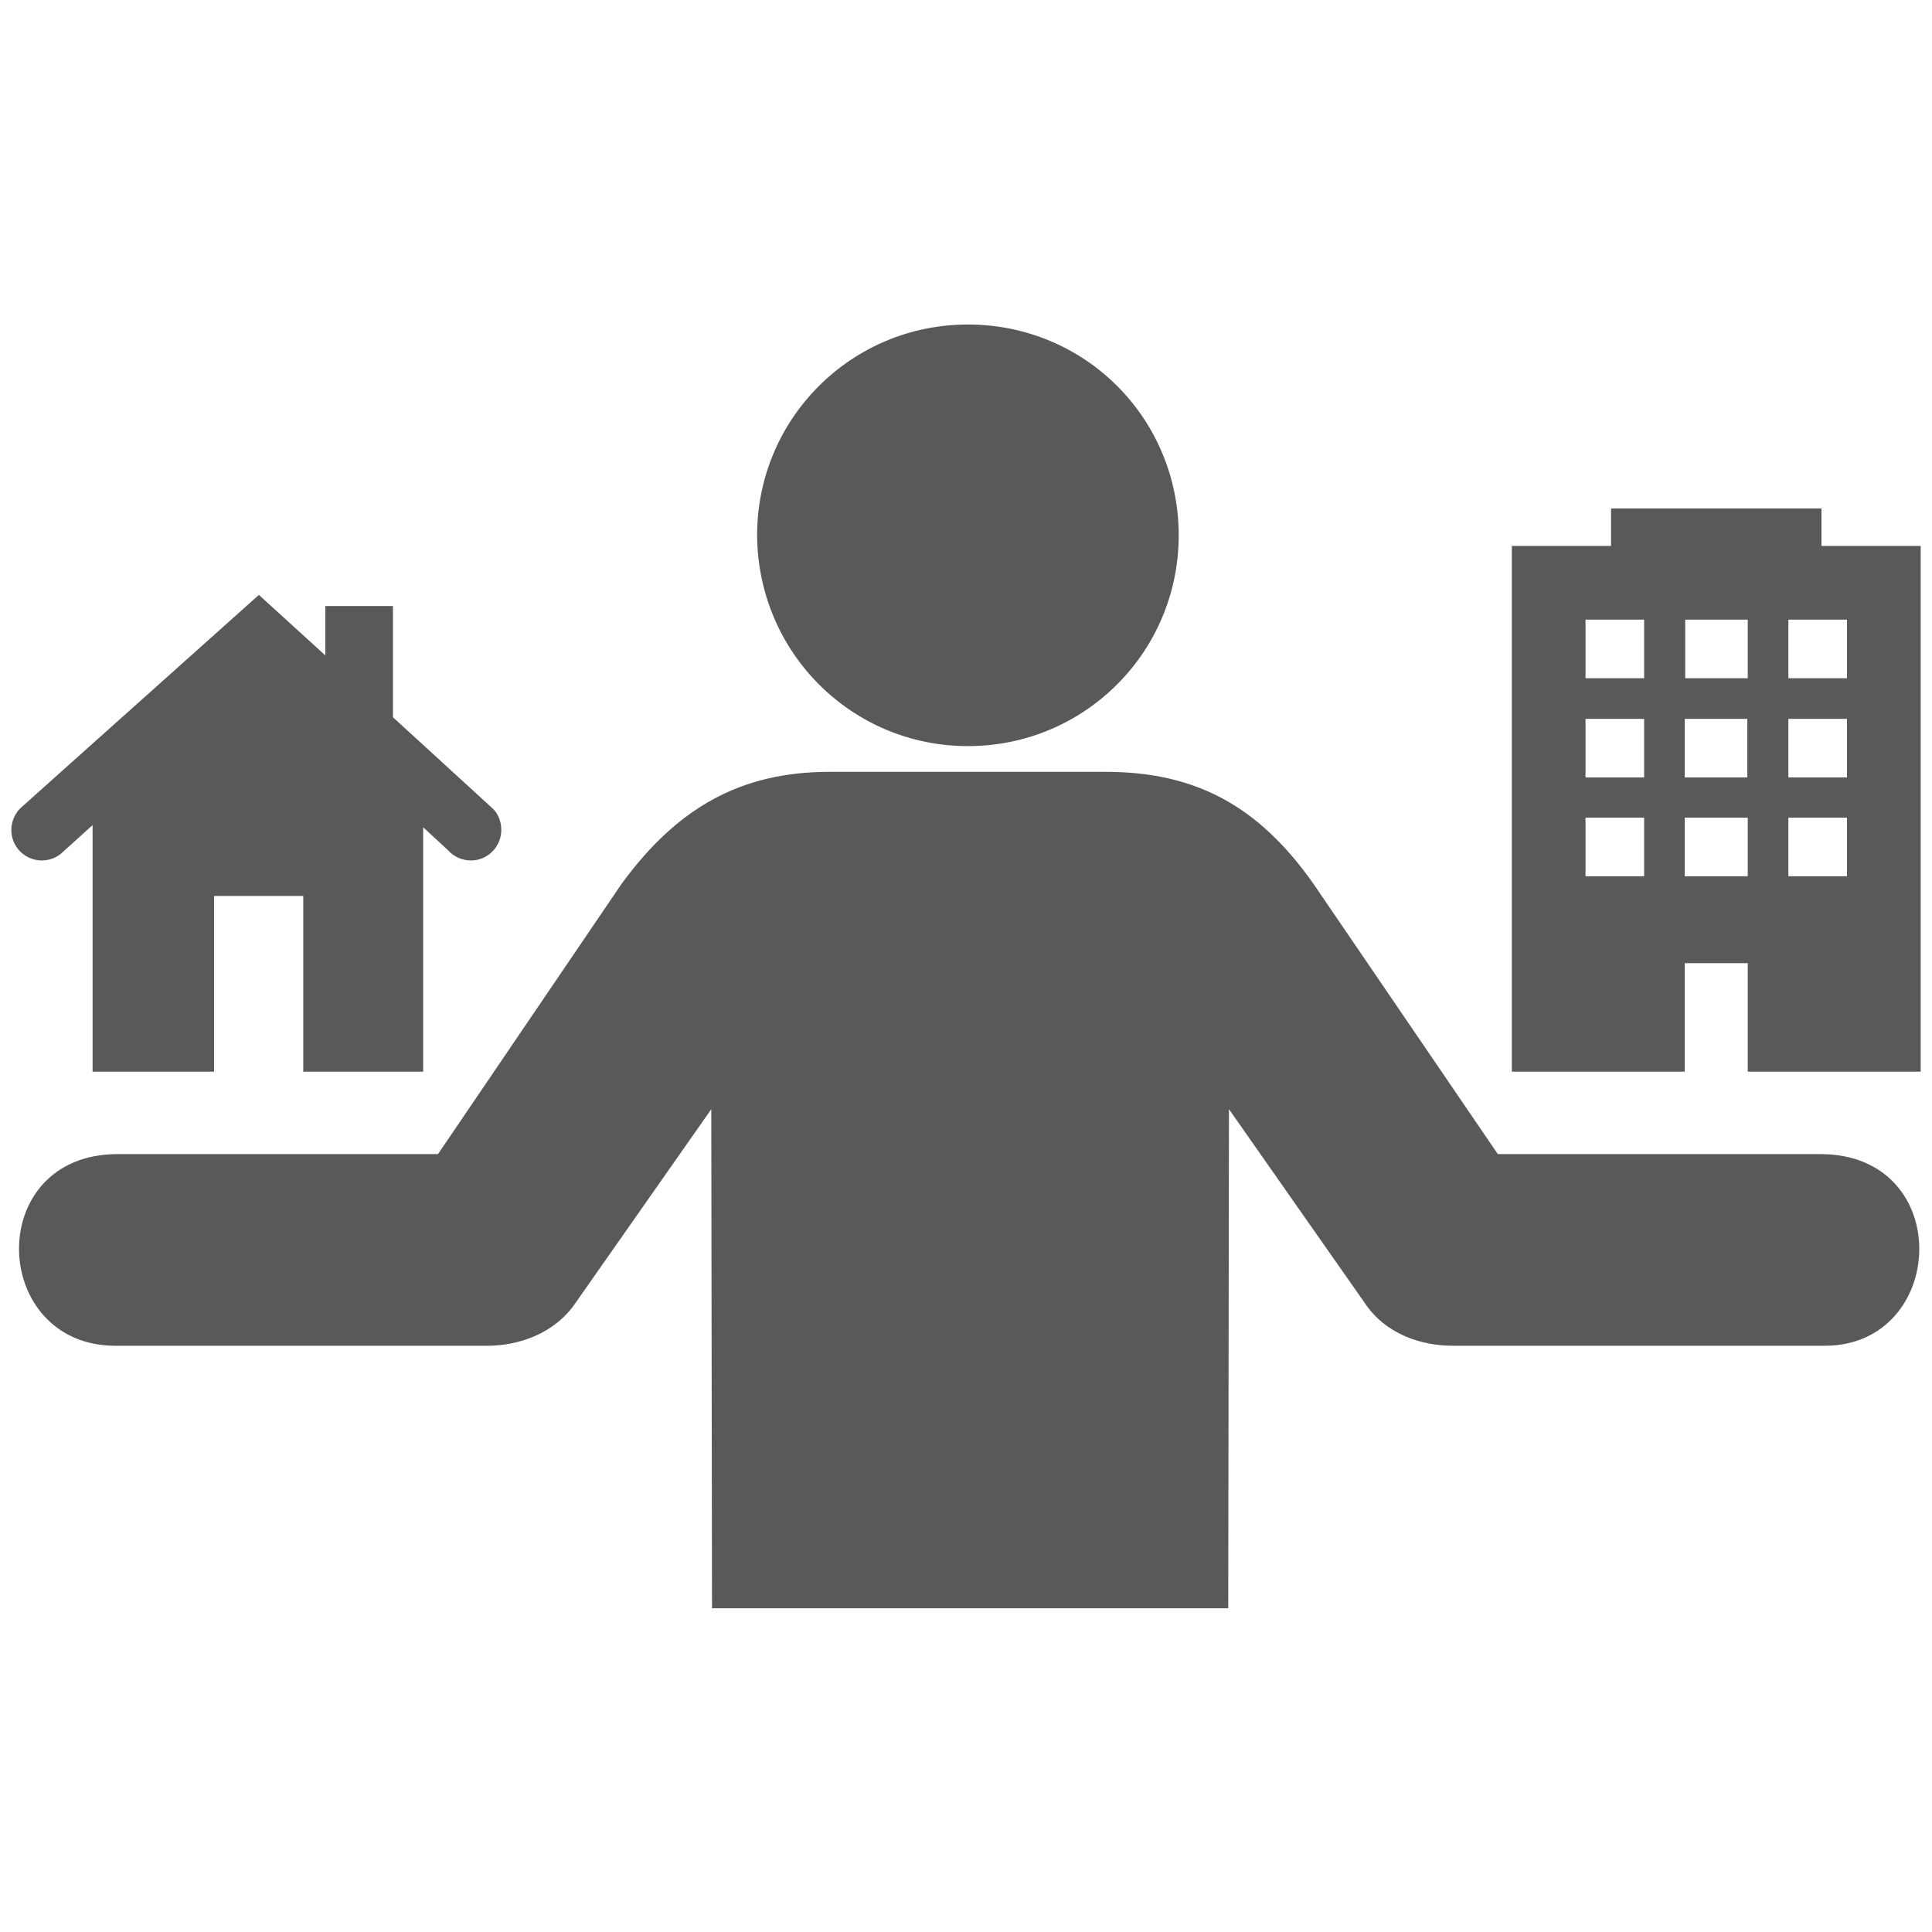
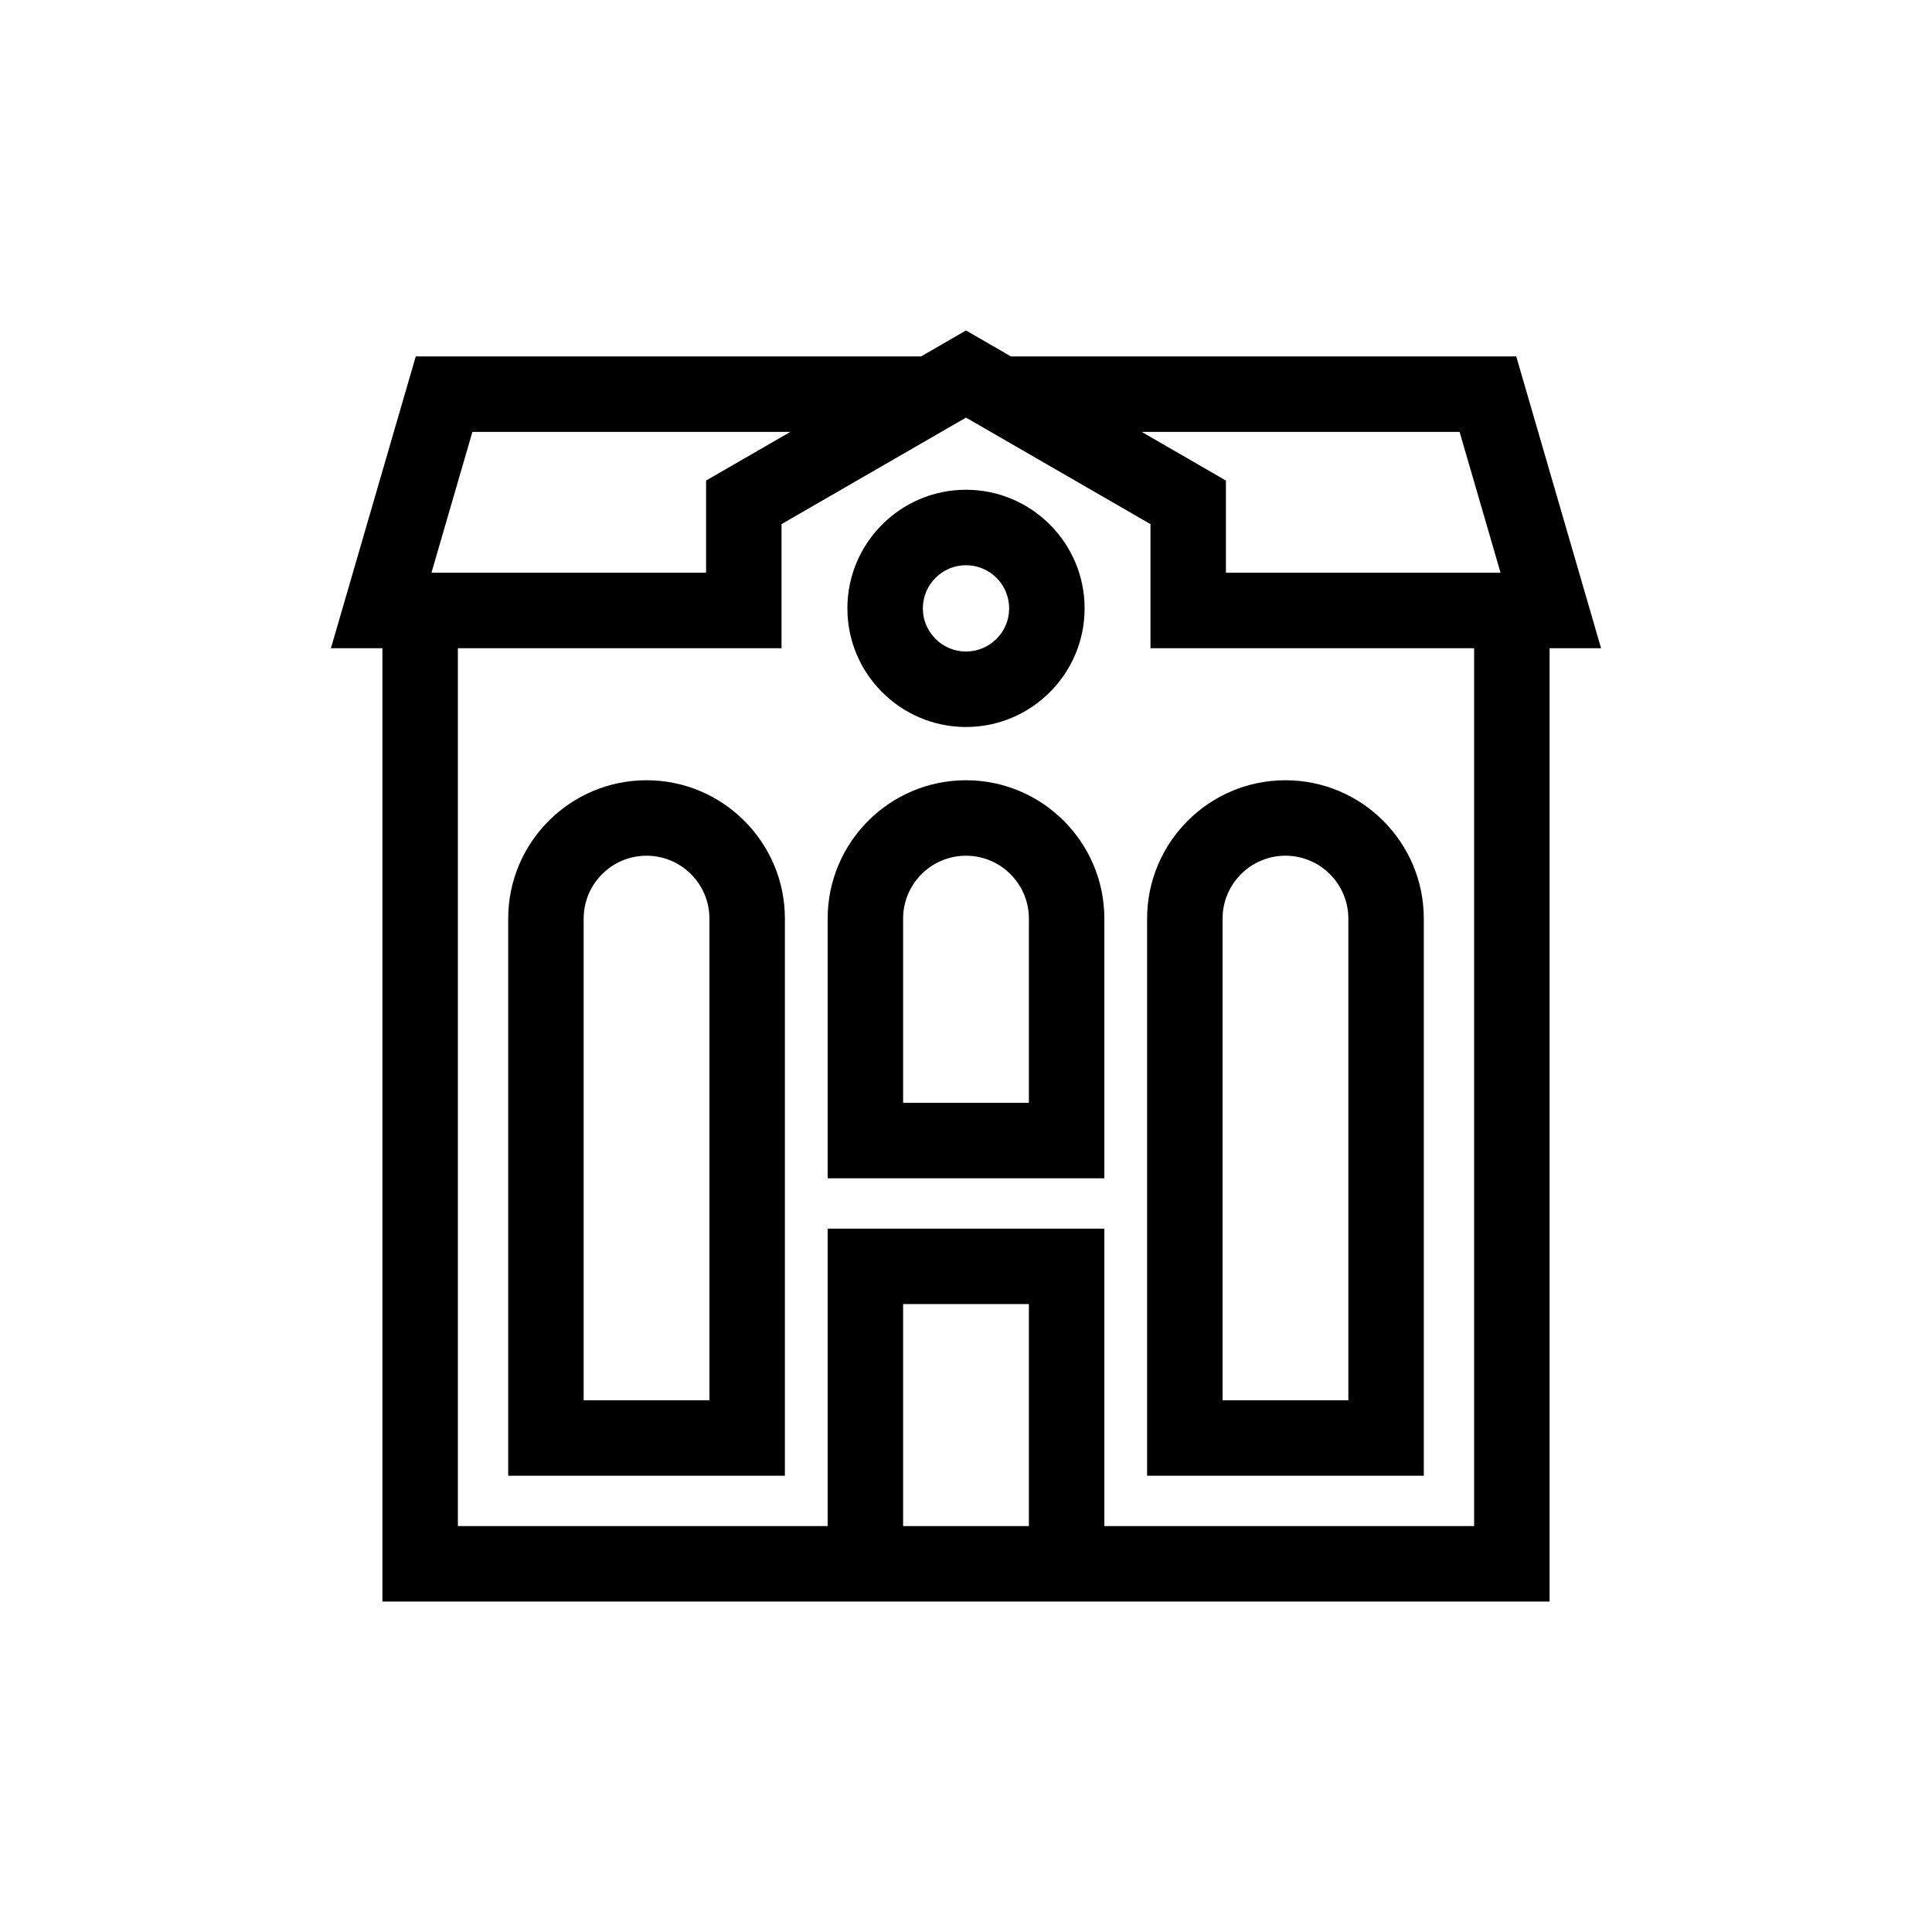
- <svg xmlns="http://www.w3.org/2000/svg" version="1.1" id="Layer_1" width="800px" height="800px" viewBox="0 0 256 173" enable-background="new 0 0 256 173" xml:space="preserve" fill="#595959" stroke="#595959">
+ <svg xmlns="http://www.w3.org/2000/svg" fill="#000000" height="170px" width="170px" version="1.1" id="Layer_1" viewBox="-133.12 -133.12 778.24 778.24" xml:space="preserve" stroke="#000000" stroke-width="0.005">
  <g id="SVGRepo_bgCarrier" stroke-width="0" />
  <g id="SVGRepo_tracerCarrier" stroke-linecap="round" stroke-linejoin="round" />
  <g id="SVGRepo_iconCarrier">
-     <path fill="#595959" d="M128.253,56.864c15.186,0,27.432-12.247,27.432-27.432S143.536,2,128.253,2 c-15.186,0-27.432,12.247-27.432,27.432C100.918,44.716,113.165,56.864,128.253,56.864z M64.571,136.32h-49.28 c-15.969,0-16.851-24.395,0.294-24.395H58.3l24.493-36.054c7.25-9.895,15.48-14.598,27.138-14.598h36.544 c11.659,0,19.888,4.311,27.138,14.598l24.591,36.054h43.01c17.243,0,16.165,24.395,0.588,24.395h-49.28 c-3.919,0-8.622-1.372-11.365-5.584l-18.811-26.844l-0.098,67.209H94.844l-0.098-67.209l-18.811,26.844 C73.192,134.85,68.49,136.32,64.571,136.32z" />
-     <path d="M254,100h-21.913V85.625h-9.35V100h-21.913V31.339h13.148v-4.967h26.88v4.967H254V100z M218.355,66.341h-8.765v8.765h8.765 V66.341z M218.355,53.252h-8.765v8.765h8.765V53.252z M218.355,40.104h-8.765v8.765h8.765V40.104z M232.087,66.341h-9.35v8.765h9.35 V66.341z M232.028,62.017v-8.765h-4.616h-0.058h-4.616v8.765h9.35H232.028z M232.087,40.104h-4.616h-0.058h-4.616v8.765h4.616h0.058 h4.616V40.104z M245.235,66.341h-8.765v8.765h8.765V66.341z M245.235,53.252h-8.765v8.765h0.76h8.006V53.252z M245.235,40.104 h-8.765v8.765h8.765V40.104z" />
-     <path d="M65.924,68.48c0,1.924-1.56,3.537-3.537,3.537c-1.04,0-2.029-0.468-2.653-1.196l-4.161-3.849V100H40.683V76.721h-12.82V100 H12.767V66.711l-4.785,4.317c-0.624,0.624-1.508,0.988-2.445,0.988C3.612,72.017,2,70.456,2,68.48c0-1.092,0.52-2.133,1.3-2.757 L34.3,38l9.31,8.478V39.3h7.958v14.46L65.04,66.087C65.612,66.711,65.924,67.544,65.924,68.48z" />
-     <g id="shopping_cart"> </g>
-     <g id="cross"> </g>
-     <g id="leaf"> </g>
+     <g>
+       <g>
+         <path d="M477.649,10.457H298.682h-24.57L256,0l-18.112,10.457h-24.57H34.351L0.18,127.996h20.742V512H200.27h111.459h179.348 V127.996h20.743L477.649,10.457z M57.17,40.855h128.067l-33.941,19.597v37.146H40.674L57.17,40.855z M281.331,481.602h-50.663 v-89.415h50.663V481.602z M460.679,481.602h-148.95V361.789H200.27v119.813H51.32V127.996h130.374V78.001L256,35.1l74.306,42.902 v49.995h130.374V481.602z M360.704,97.598V60.451l-33.941-19.597H454.83l16.496,56.743H360.704z" />
+       </g>
+     </g>
+     <g>
+       <g>
+         <path d="M255.999,64.162c-26.347,0-47.781,21.434-47.781,47.78c0.001,26.347,21.435,47.781,47.781,47.781 c26.346,0,47.781-21.434,47.781-47.781C303.78,85.596,282.346,64.162,255.999,64.162z M256,129.323 c-9.584,0-17.383-7.798-17.383-17.383S246.415,94.559,256,94.559s17.383,7.797,17.383,17.382S265.584,129.323,256,129.323z" />
+       </g>
+     </g>
+     <g>
+       <g>
+         <path d="M127.318,181.177c-30.729,0-55.73,25-55.73,55.73v224.427h111.459V236.907 C183.047,206.177,158.048,181.177,127.318,181.177z M152.649,430.936h-50.663V236.907c0-13.968,11.364-25.332,25.332-25.332 c13.968,0,25.332,11.364,25.332,25.332V430.936z" />
+       </g>
+     </g>
+     <g>
+       <g>
+         <path d="M256,181.177c-30.729,0-55.73,25-55.73,55.73v104.615h111.459V236.907C311.729,206.177,286.73,181.177,256,181.177z M281.331,311.123h-50.663v-74.217c0-13.968,11.364-25.332,25.332-25.332s25.332,11.364,25.332,25.332V311.123z" />
+       </g>
+     </g>
+     <g>
+       <g>
+         <path d="M384.682,181.177c-30.729,0-55.73,25-55.73,55.73v224.427h111.459V236.907 C440.412,206.177,415.411,181.177,384.682,181.177z M410.014,430.936h-50.663V236.907c0-13.968,11.364-25.332,25.332-25.332 s25.332,11.364,25.332,25.332V430.936z" />
+       </g>
+     </g>
  </g>
</svg>
